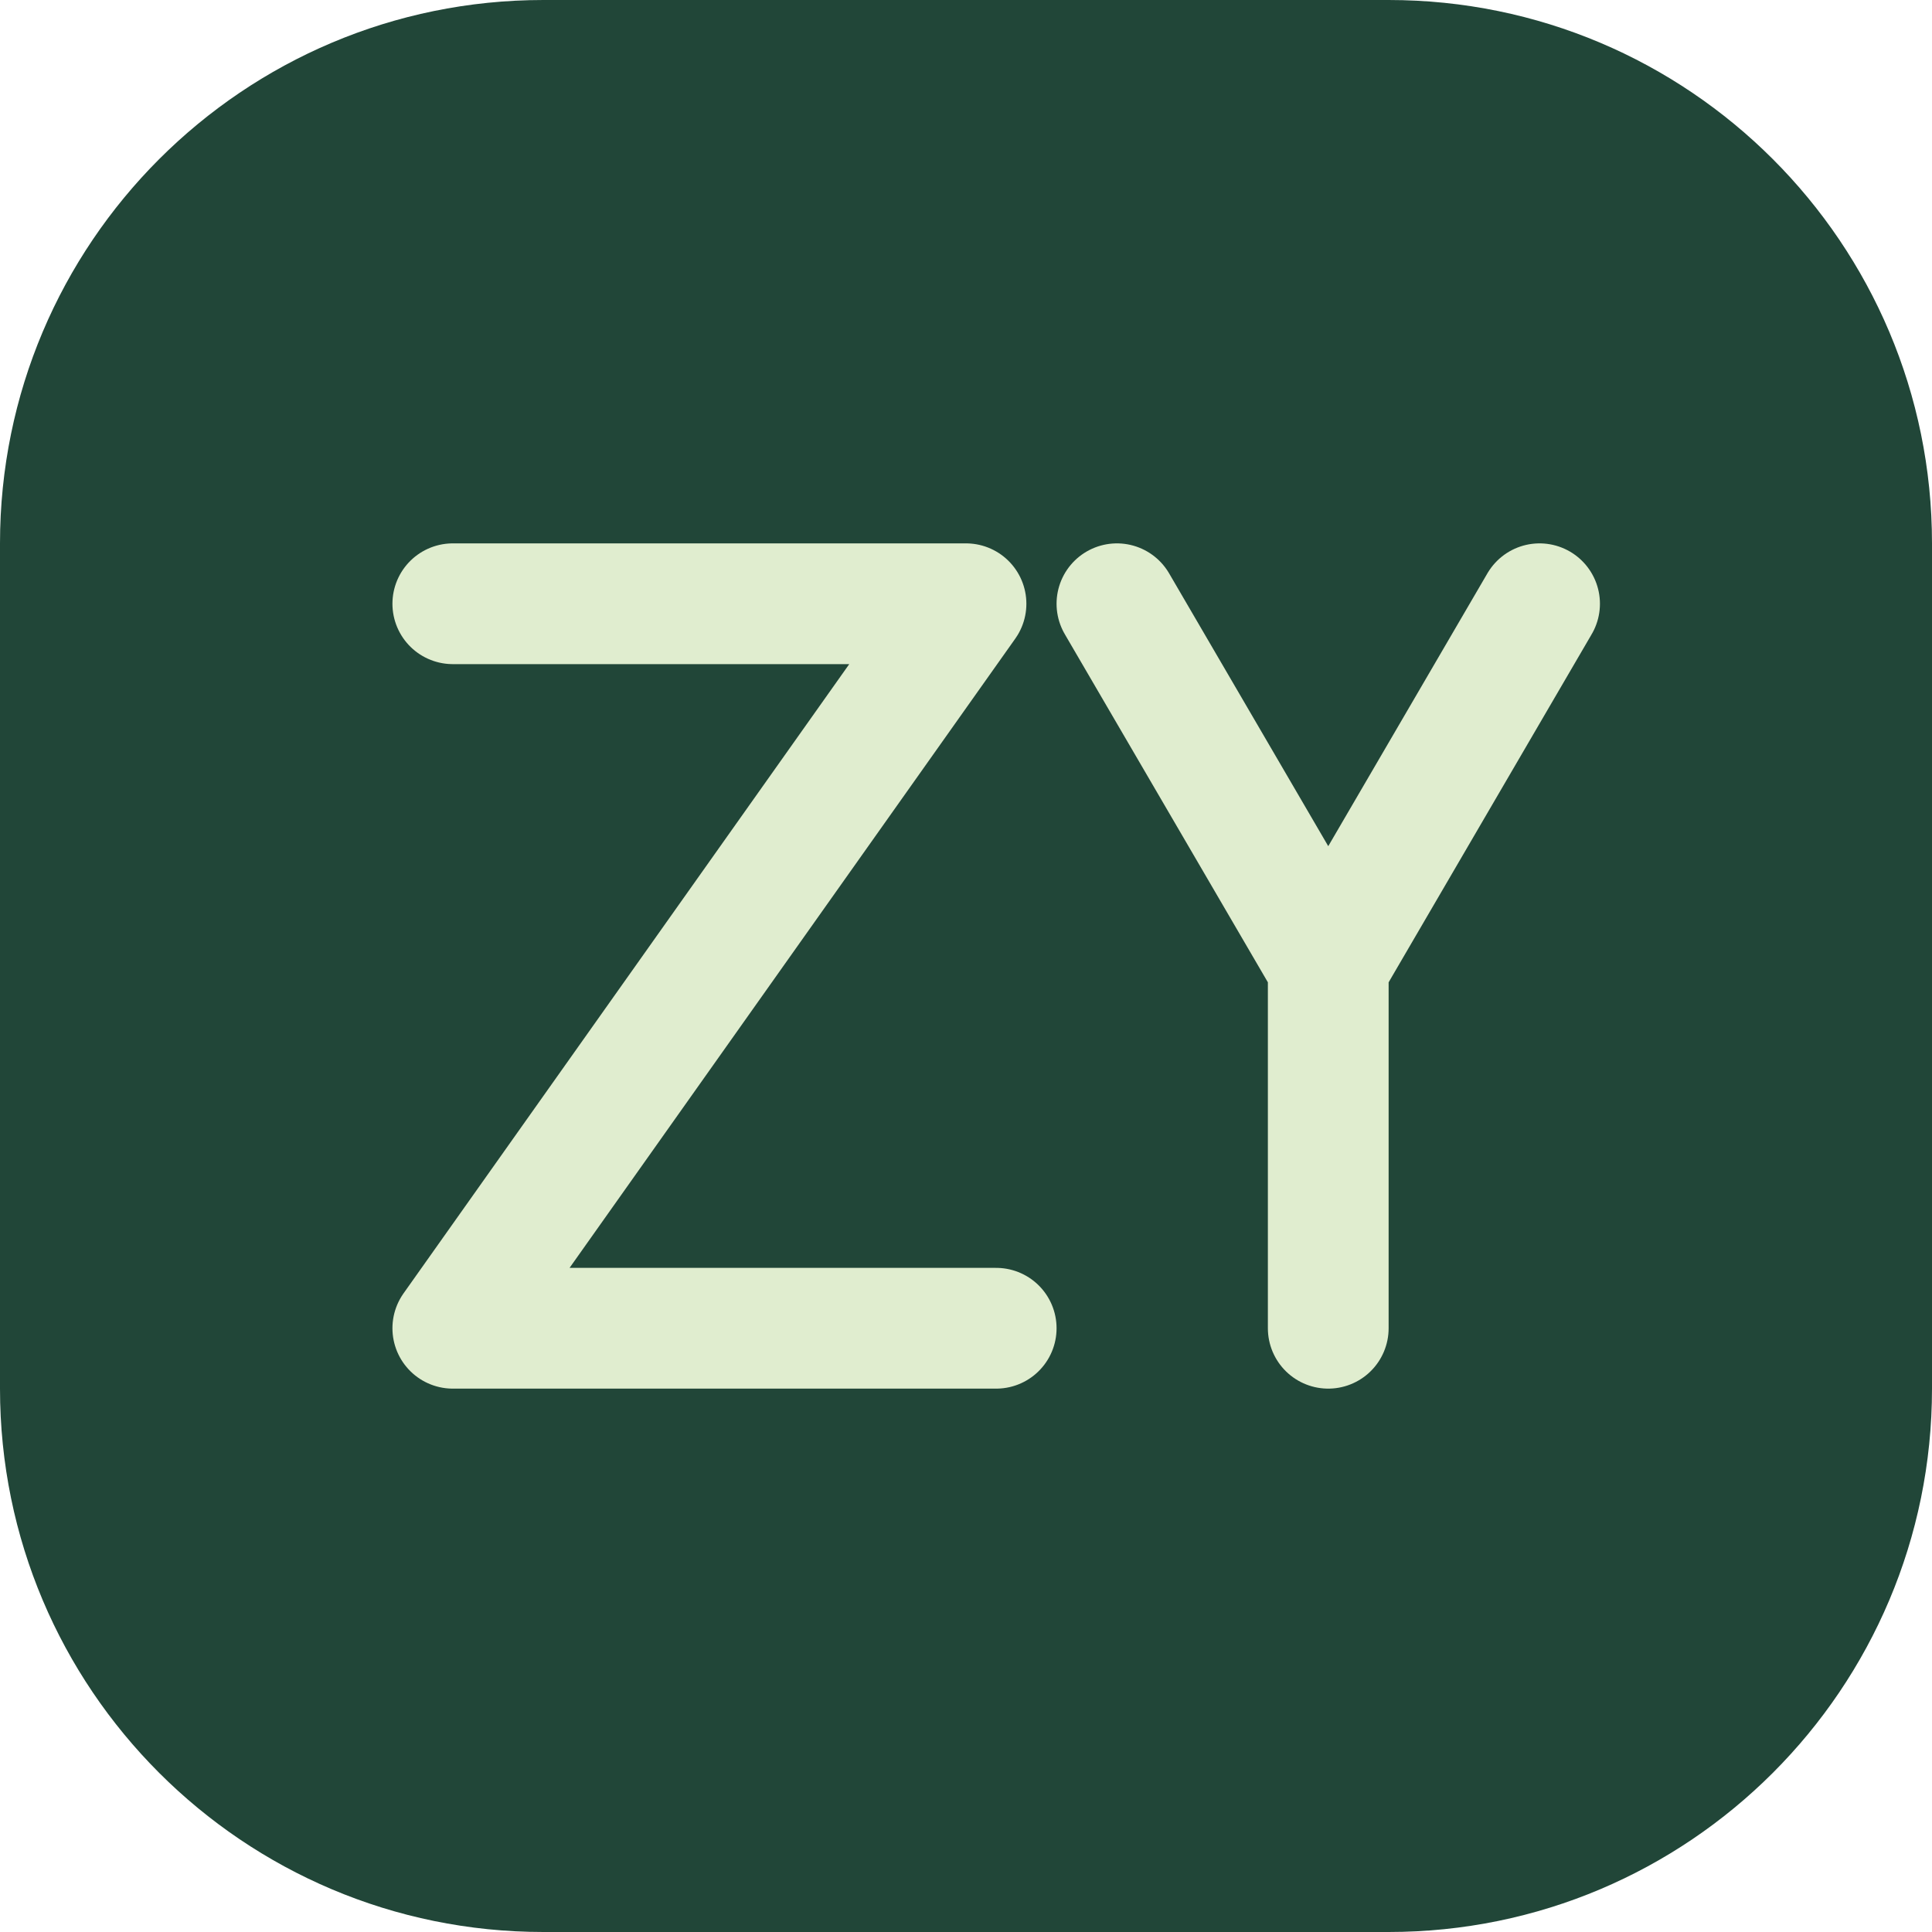
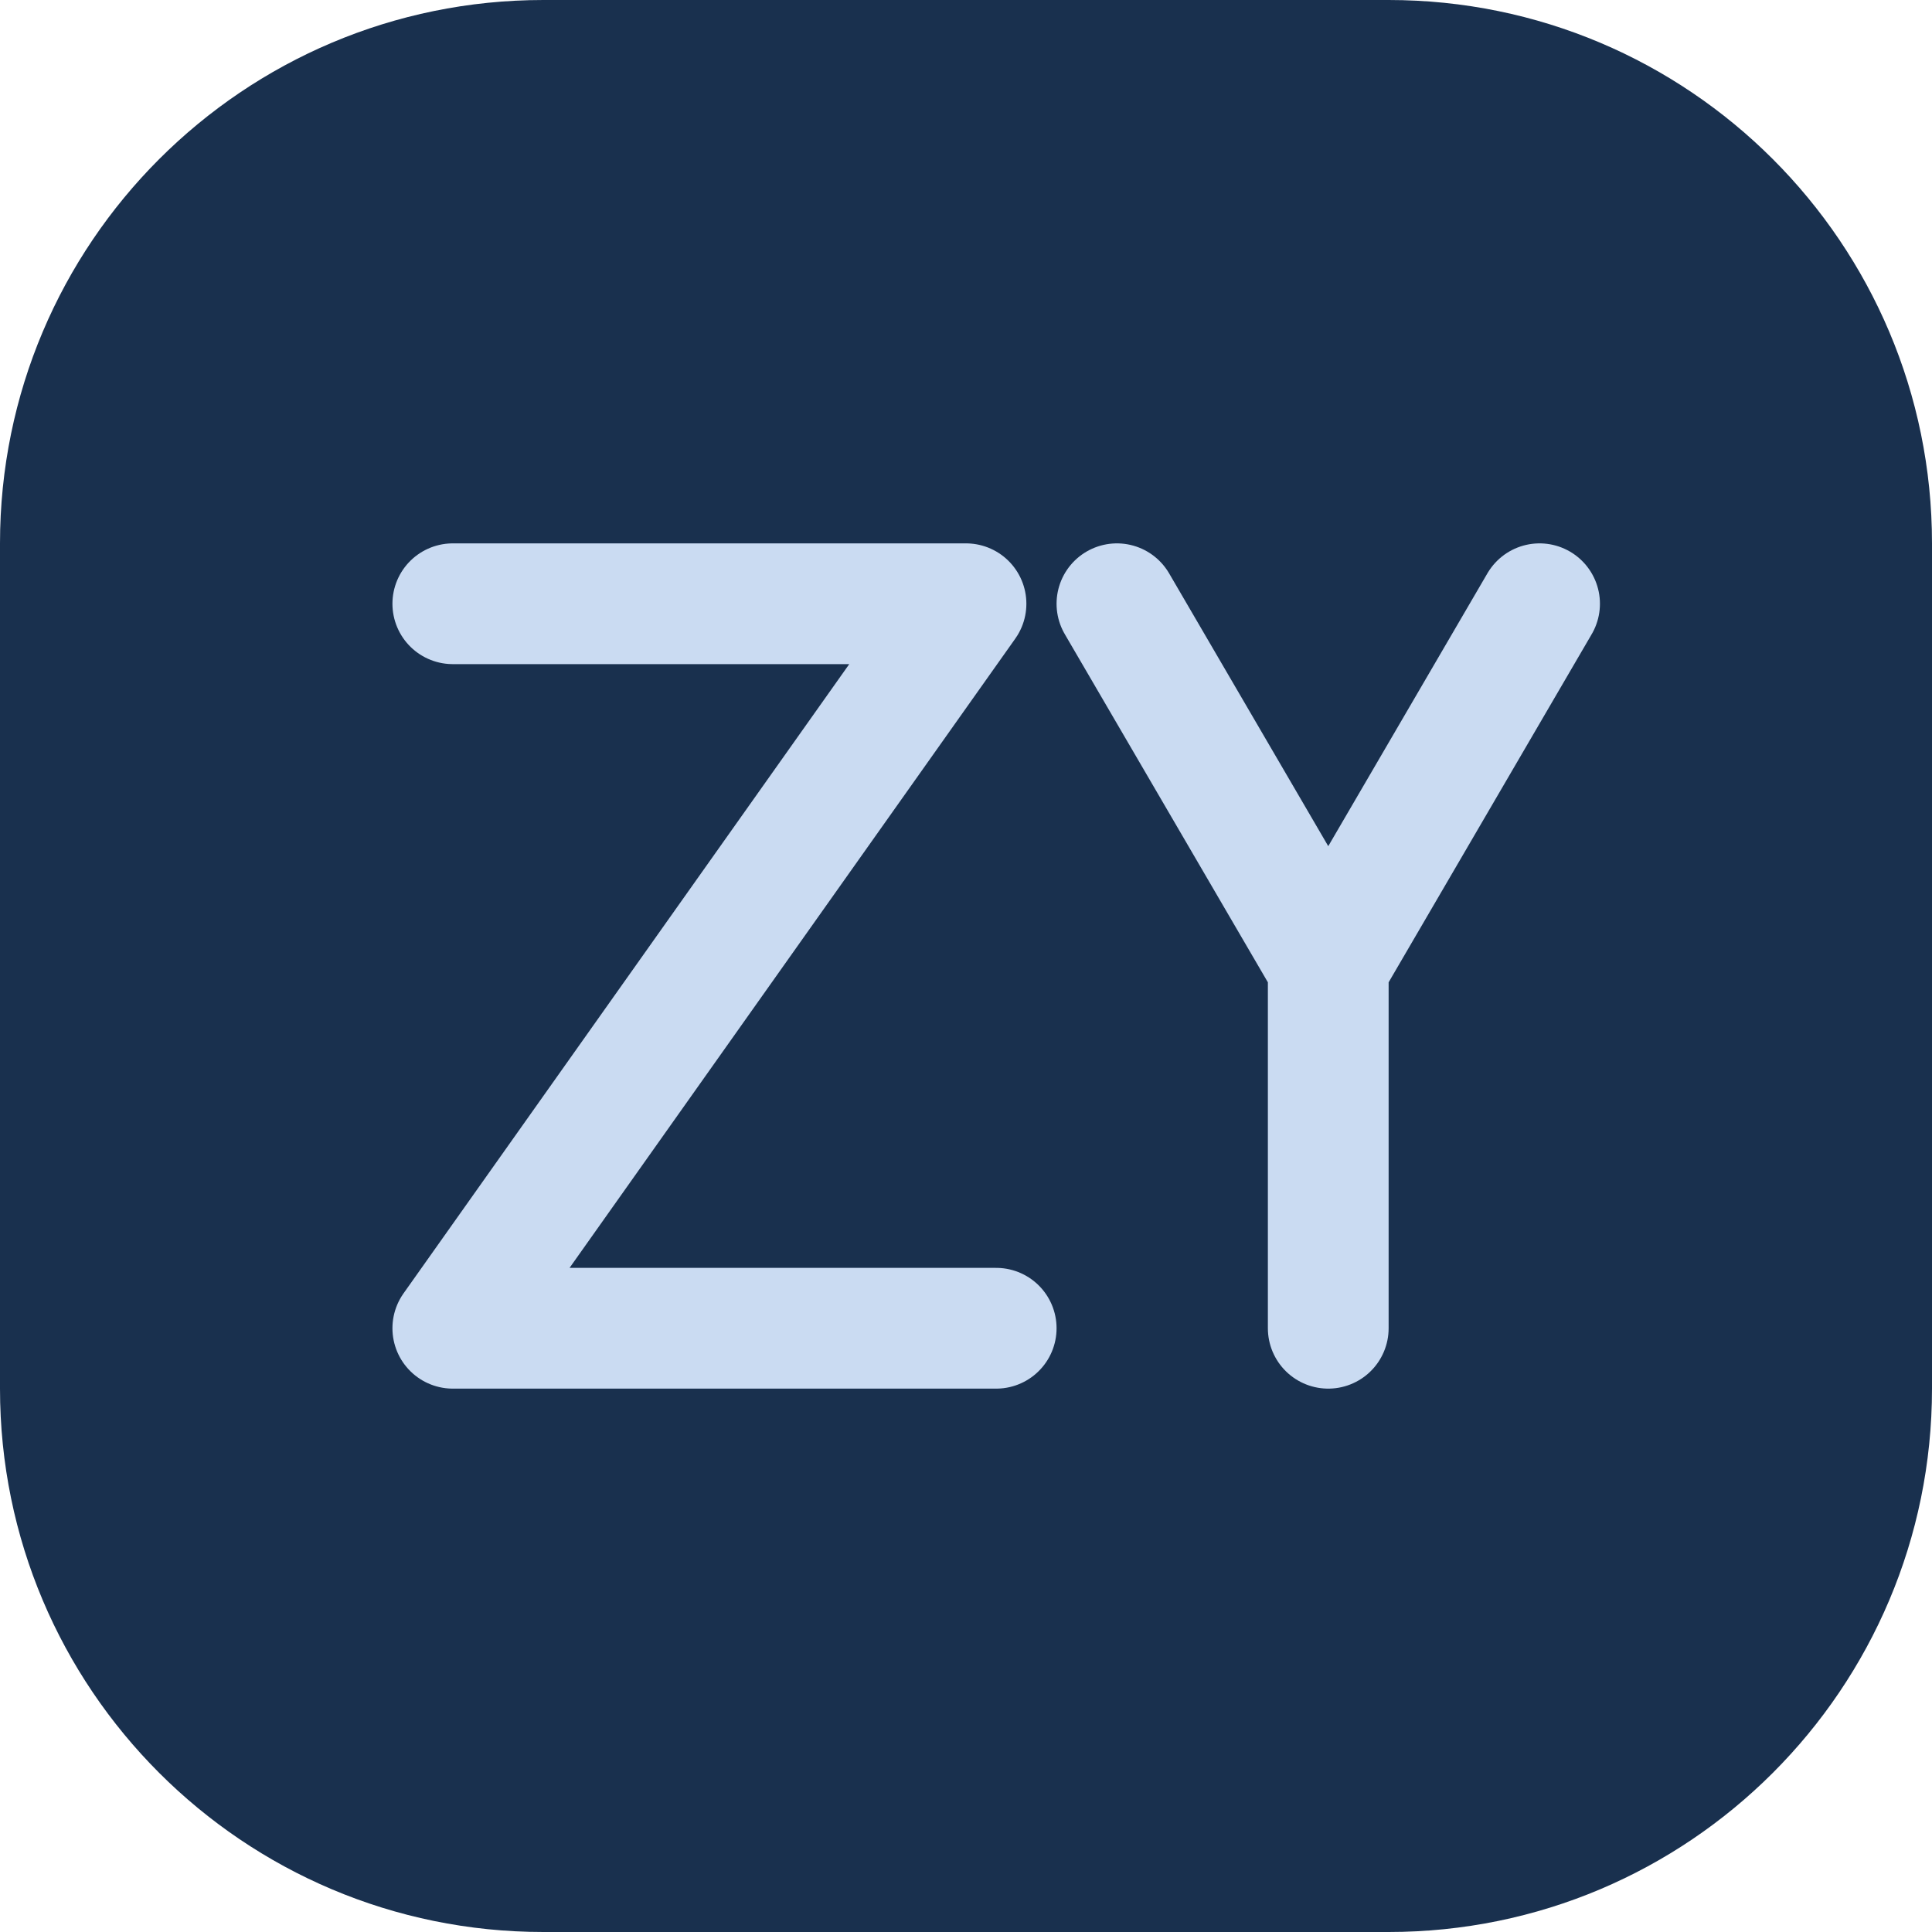
<svg xmlns="http://www.w3.org/2000/svg" viewBox="0 0 64 64">
-   <rect width="64" height="64" rx="18" fill="#214638" />
-   <path d="M15 20h17L15 44h18M37 20l7 12 7-12M44 32v12" fill="none" stroke="#e0edcf" stroke-width="4" stroke-linecap="round" stroke-linejoin="round" />
+   <rect width="64" height="64" rx="18" fill="#19304e" />
+   <path d="M15 20h17L15 44h18M37 20l7 12 7-12M44 32v12" fill="none" stroke="#cadbf2" stroke-width="4" stroke-linecap="round" stroke-linejoin="round" />
</svg>
